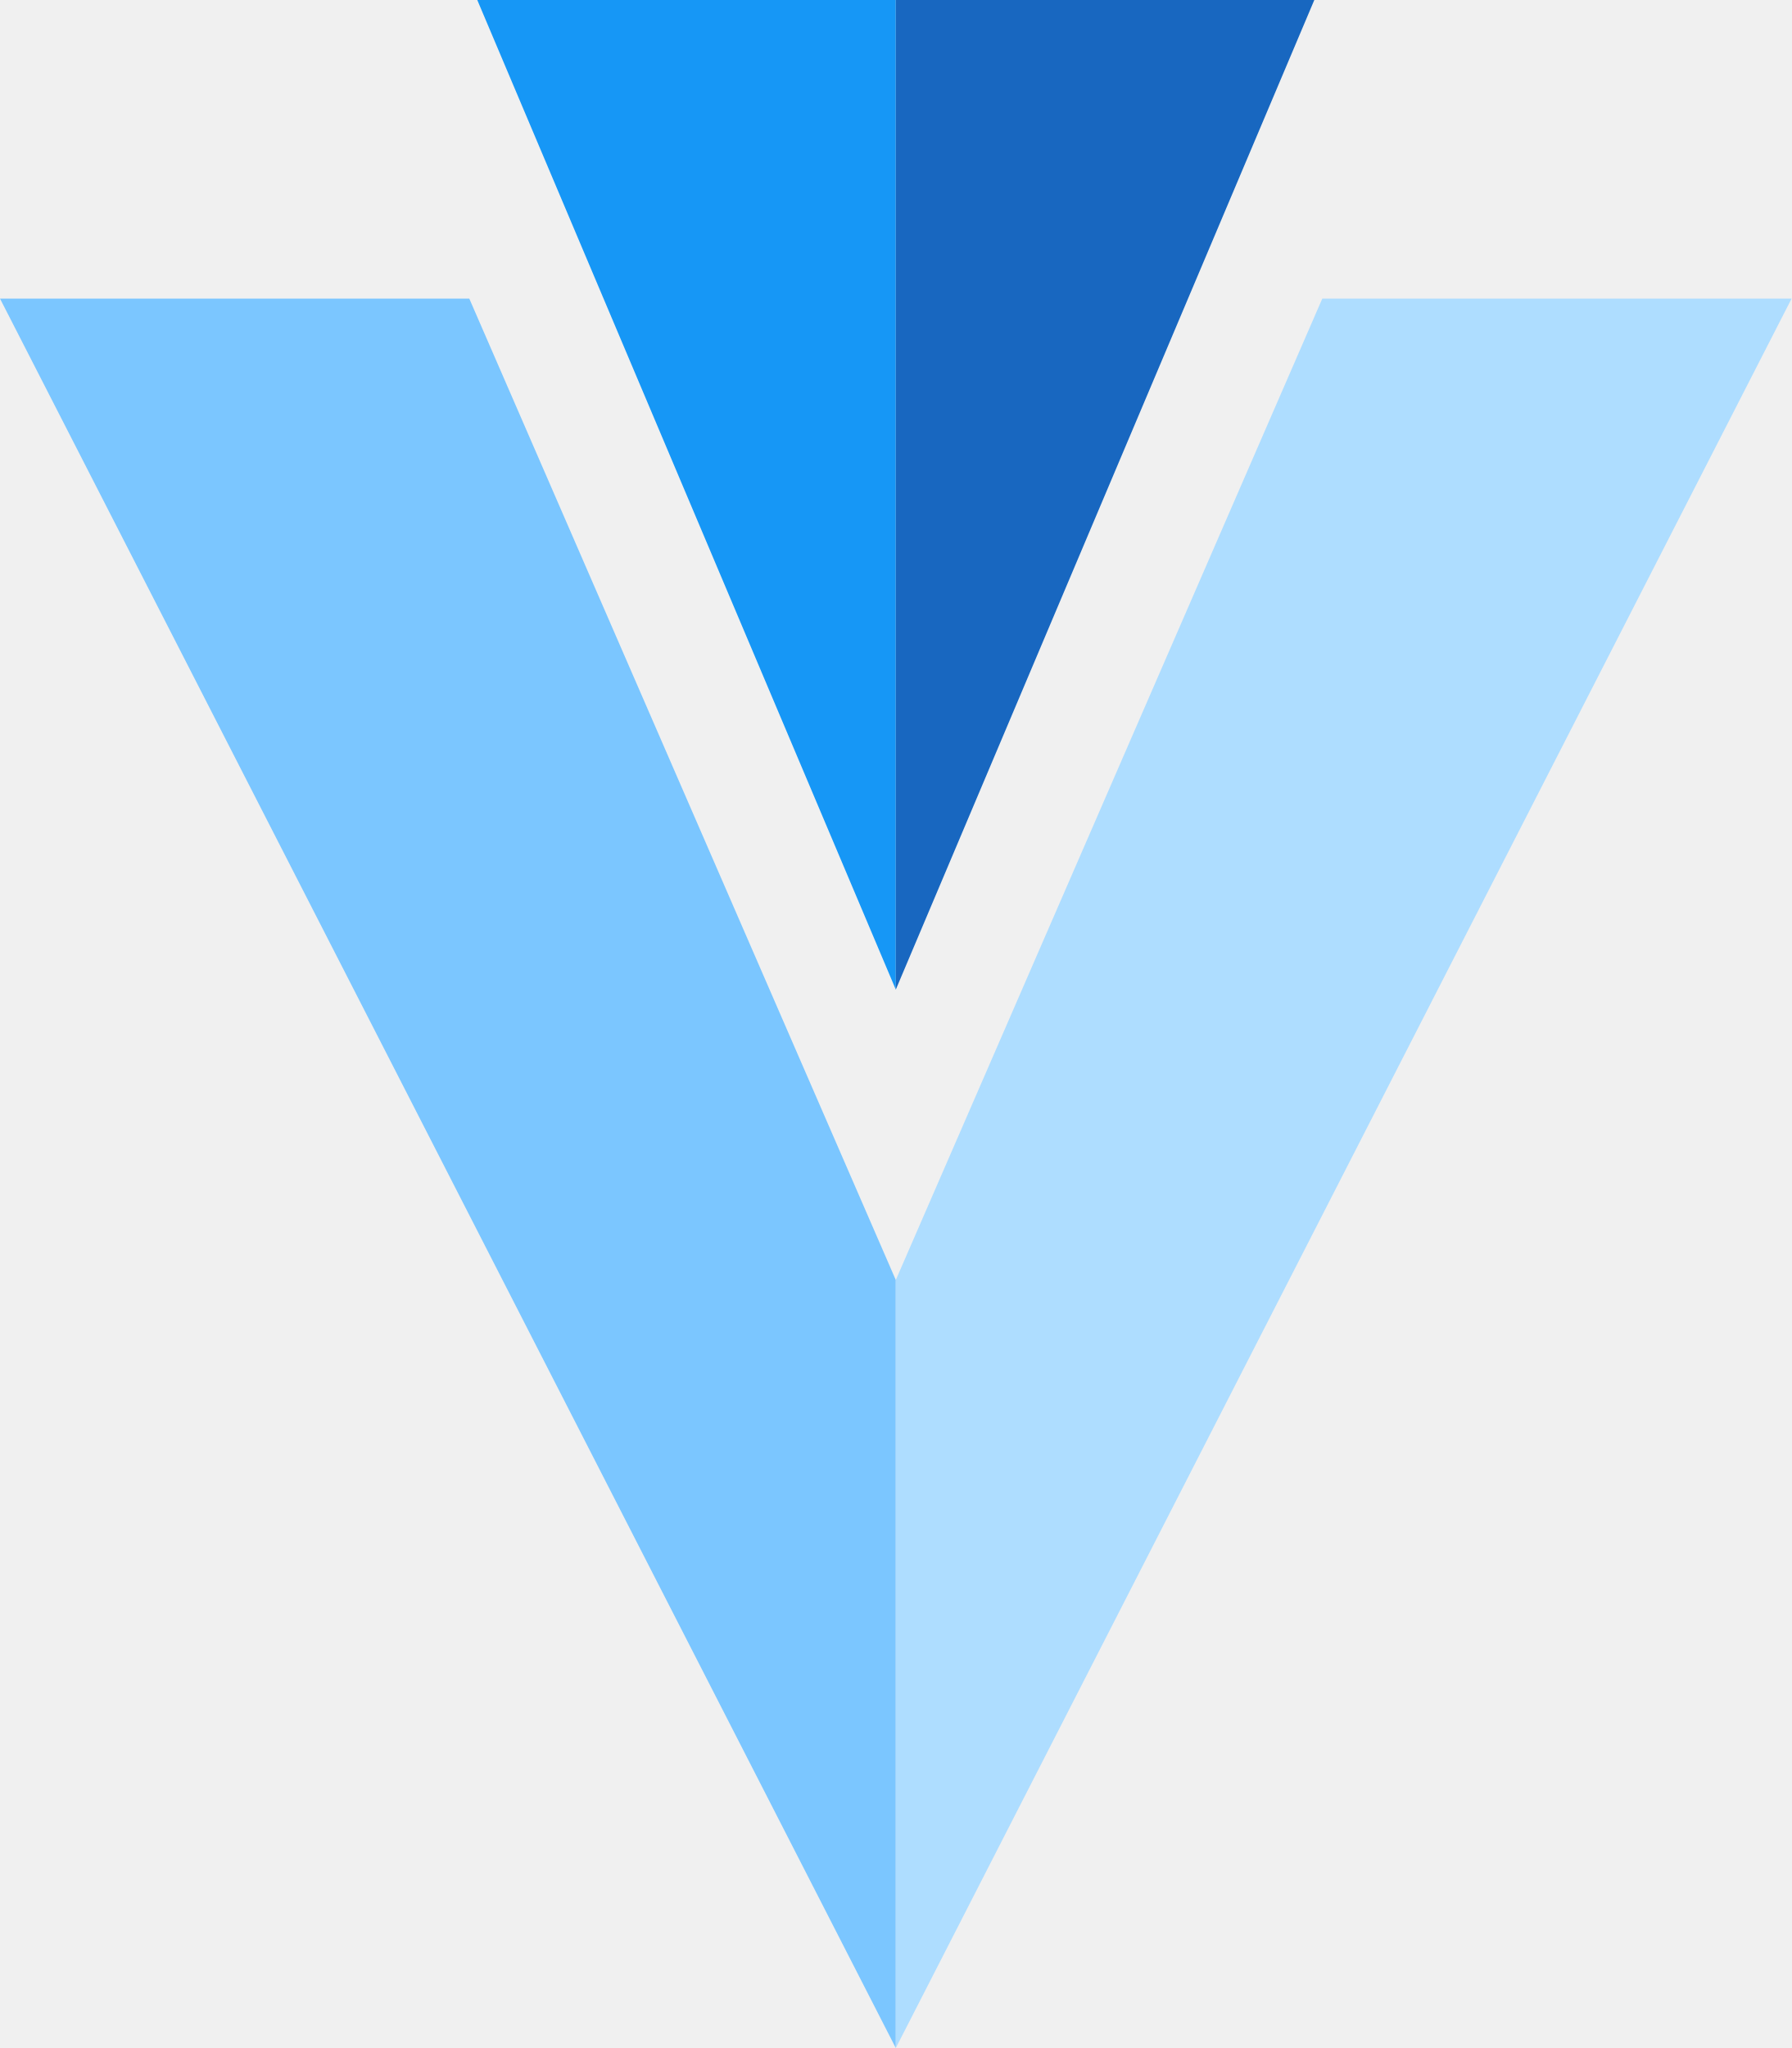
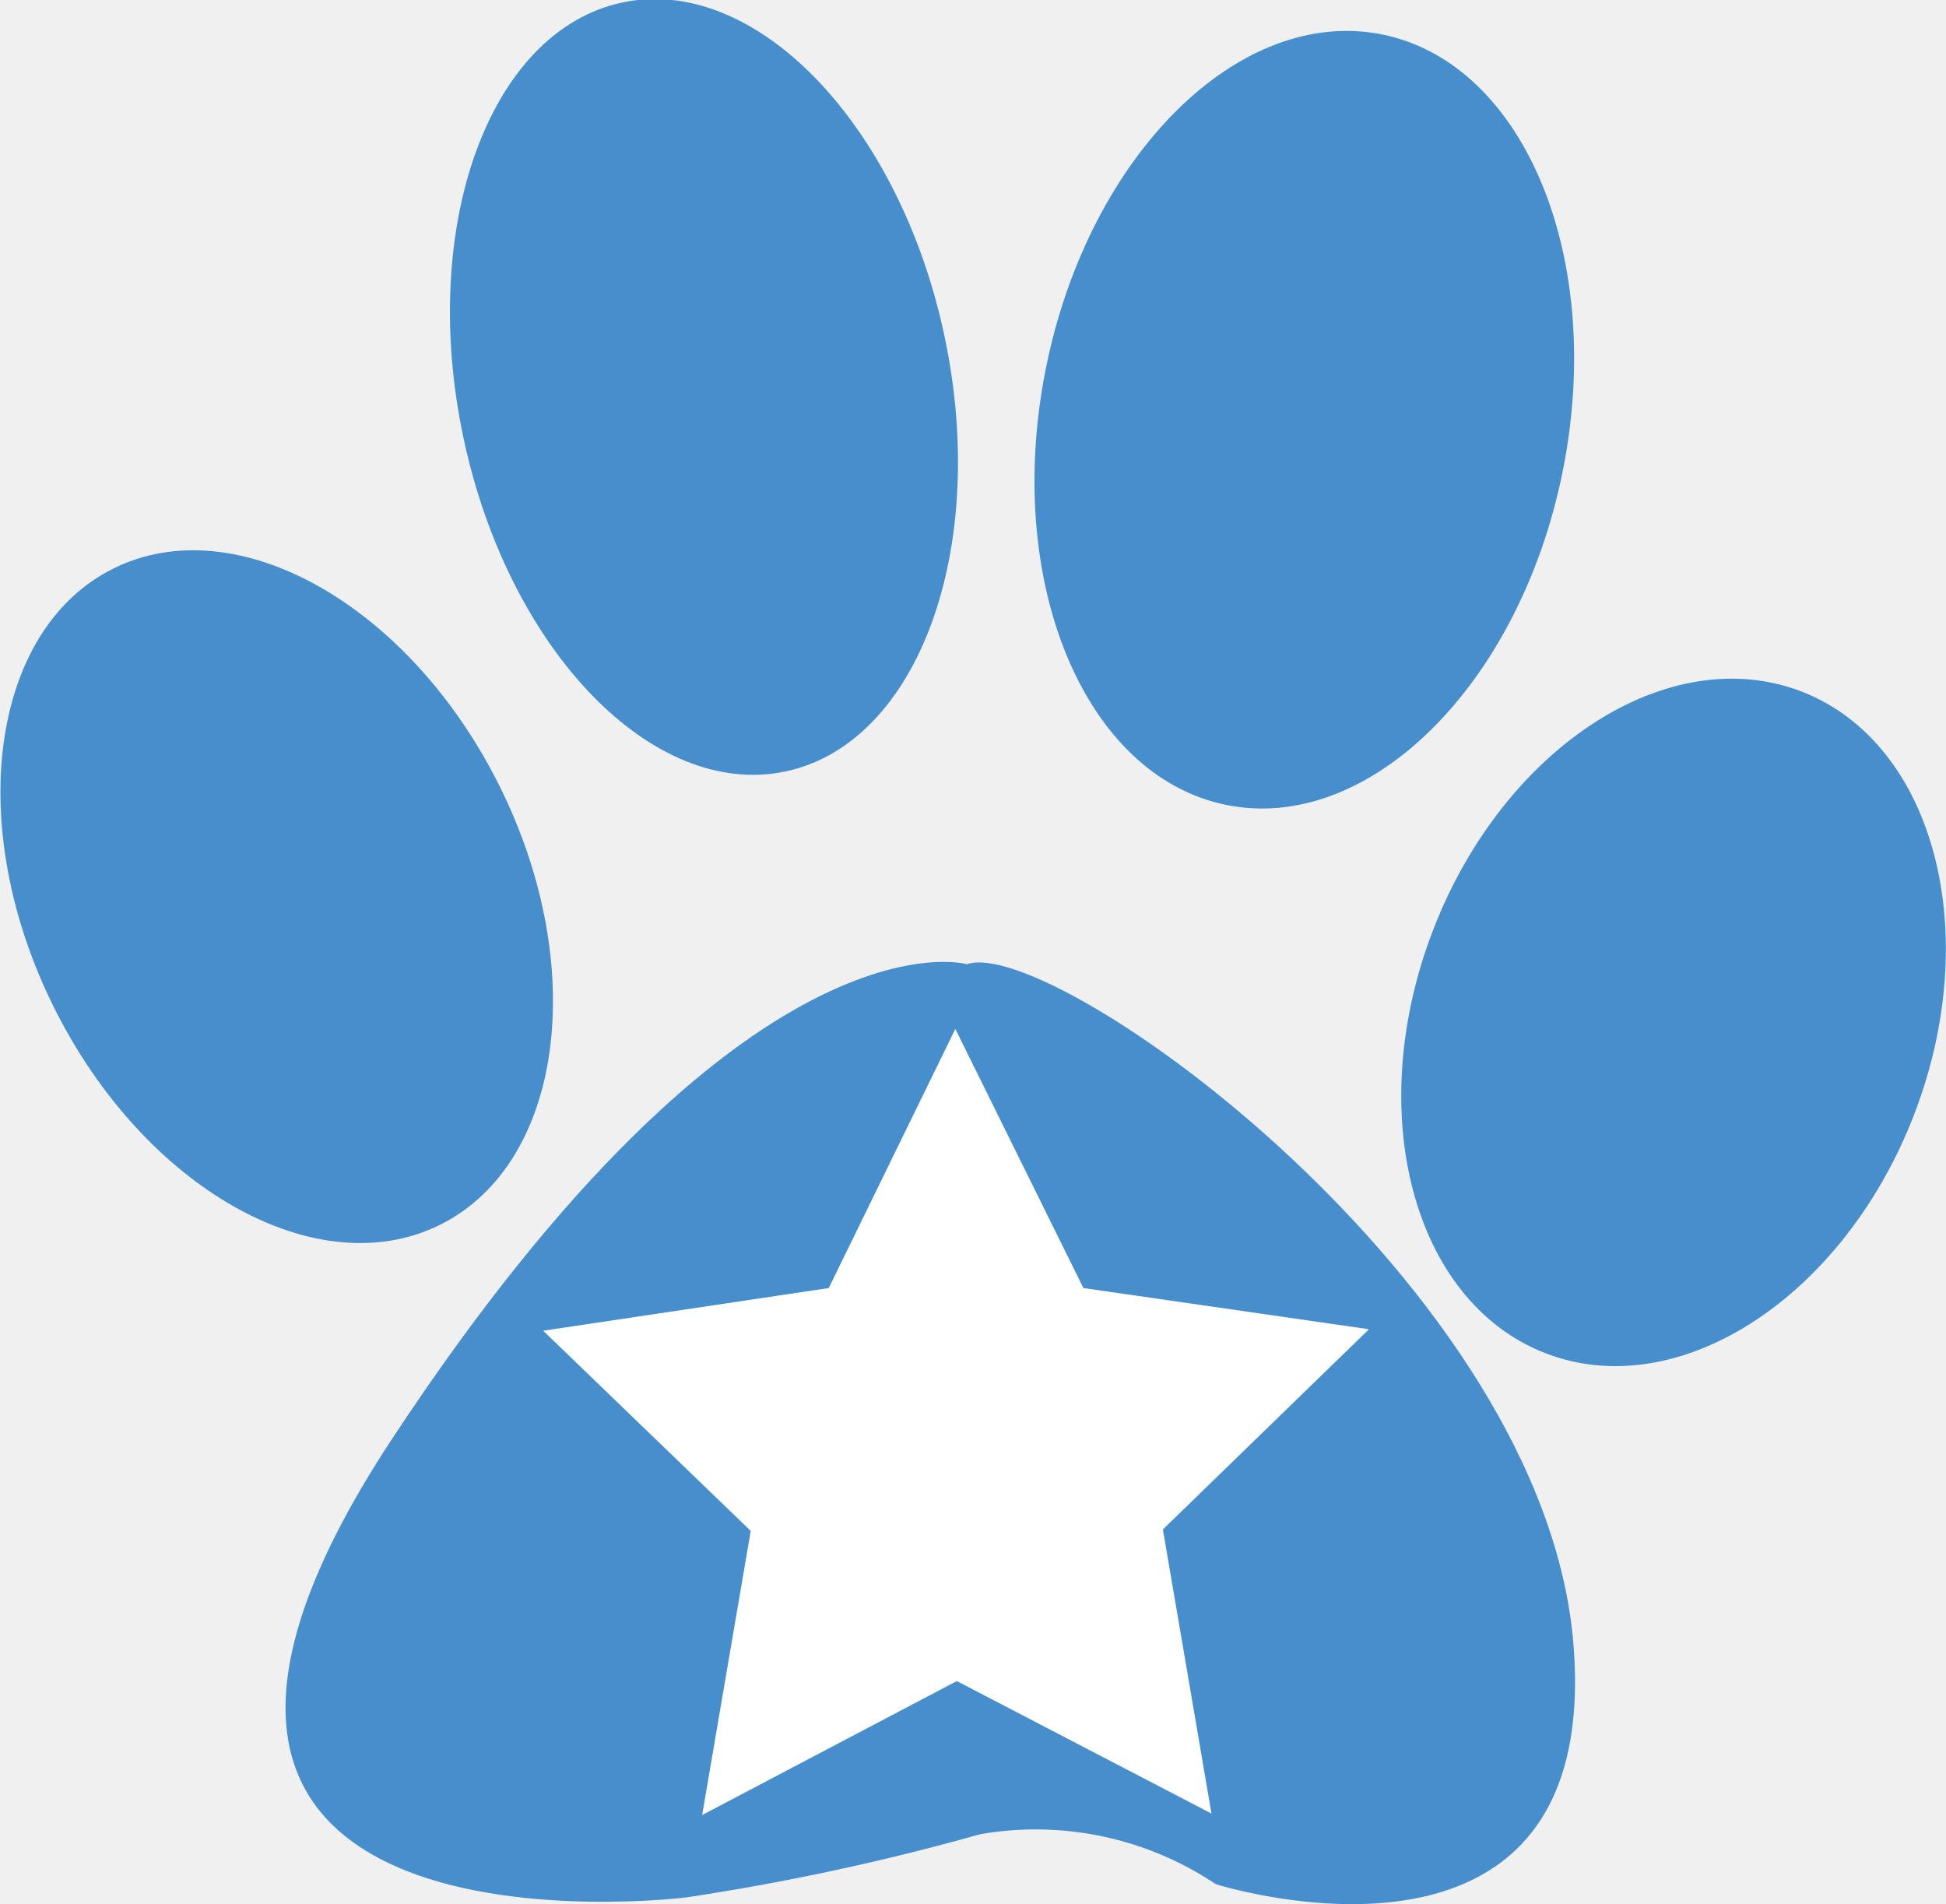
- <svg xmlns="http://www.w3.org/2000/svg" id="Layer_1" data-name="Layer 1" viewBox="0 0 87.5 100">
+ <svg xmlns="http://www.w3.org/2000/svg" viewBox="0 0 13.22 12.93">
  <defs>
-     <style>.cls-1{fill:#1697f6;}.cls-2{fill:#7bc6ff;}.cls-3{fill:#1867c0;}.cls-4{fill:#aeddff;}</style>
+     <style>.cls-1{fill:#478fcc;}.cls-2{fill:#fff;}</style>
  </defs>
-   <polyline class="cls-1" points="43.75 0 23.31 0 43.75 48.32" />
-   <polygon class="cls-2" points="43.75 62.5 43.75 100 0 14.58 22.92 14.58 43.75 62.5" />
-   <polyline class="cls-3" points="43.75 0 64.19 0 43.75 48.32" />
-   <polygon class="cls-4" points="64.58 14.58 87.5 14.58 43.75 100 43.75 62.5 64.58 14.58" />
+   <g id="Layer_2" data-name="Layer 2">
+     <g id="Layer_1-2" data-name="Layer 1">
+       <ellipse class="cls-1" cx="4.78" cy="2.63" rx="1.67" ry="2.67" transform="translate(-0.44 1.05) rotate(-12)" />
+       <ellipse class="cls-1" cx="1.88" cy="6.09" rx="1.69" ry="2.49" transform="translate(-2.52 1.48) rotate(-26.5)" />
+       <ellipse class="cls-1" cx="11.37" cy="6.94" rx="2.41" ry="1.75" transform="translate(0.79 15.04) rotate(-68.82)" />
+       <ellipse class="cls-1" cx="8.86" cy="2.85" rx="2.67" ry="1.79" transform="translate(4.31 10.97) rotate(-78.56)" />
+       <path class="cls-1" d="M6.57,6.55s-1.5-.43-3.91,3.23,2,3.11,2,3.11a16.24,16.24,0,0,0,2-.43,2.2,2.2,0,0,1,1.6.34s2.62.83,2.43-1.62S7.15,6.35,6.57,6.55Z" />
+       <polygon class="cls-2" points="8.23 12.32 6.5 11.42 4.77 12.33 5.1 10.4 3.69 9.04 5.63 8.75 6.49 6.99 7.36 8.75 9.3 9.03 7.9 10.39 8.23 12.32" />
+     </g>
+   </g>
</svg>
